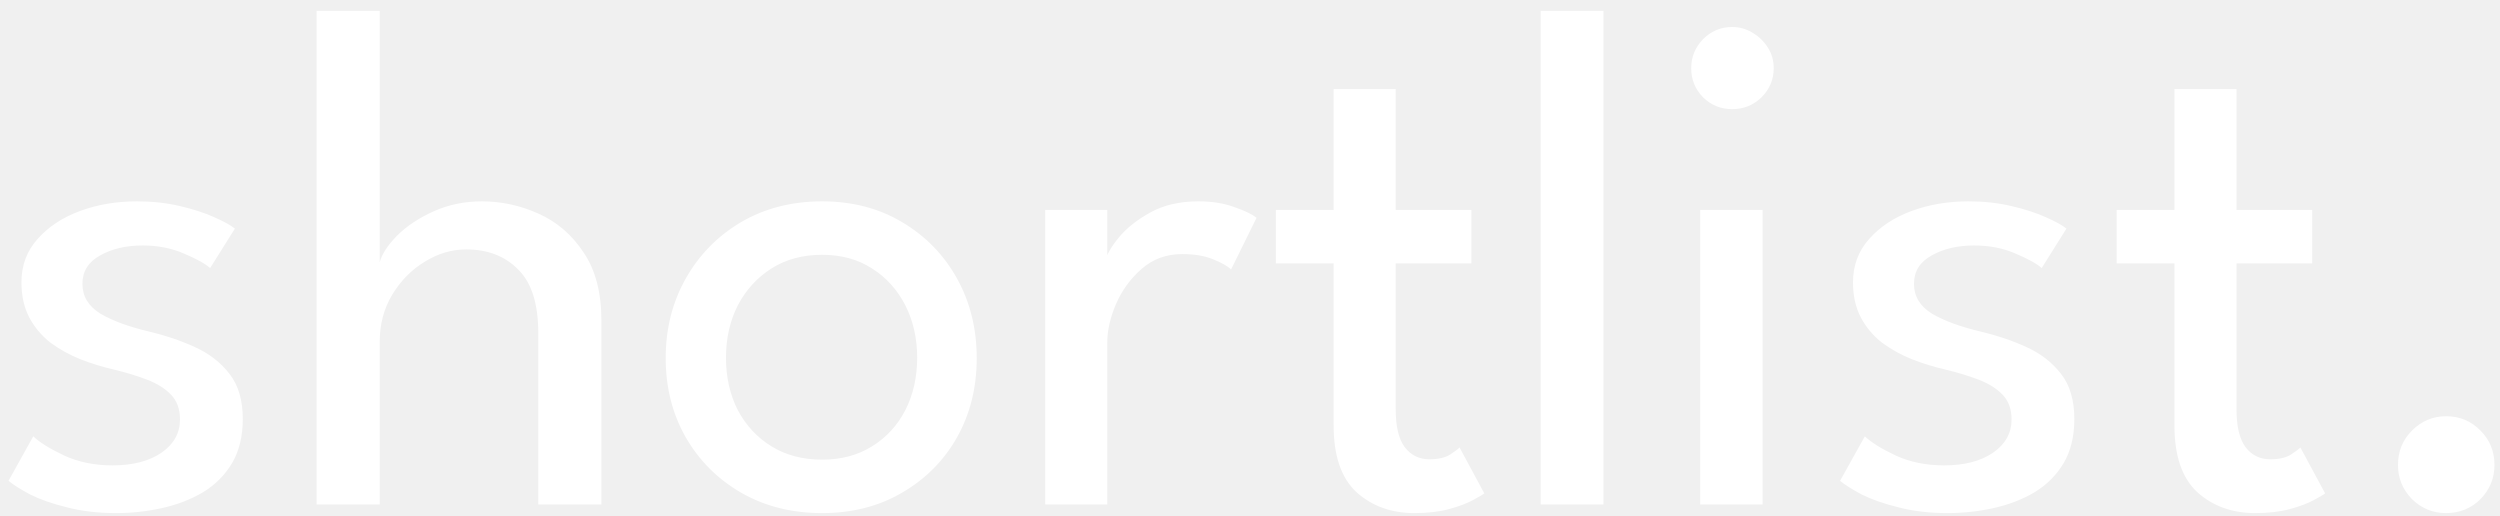
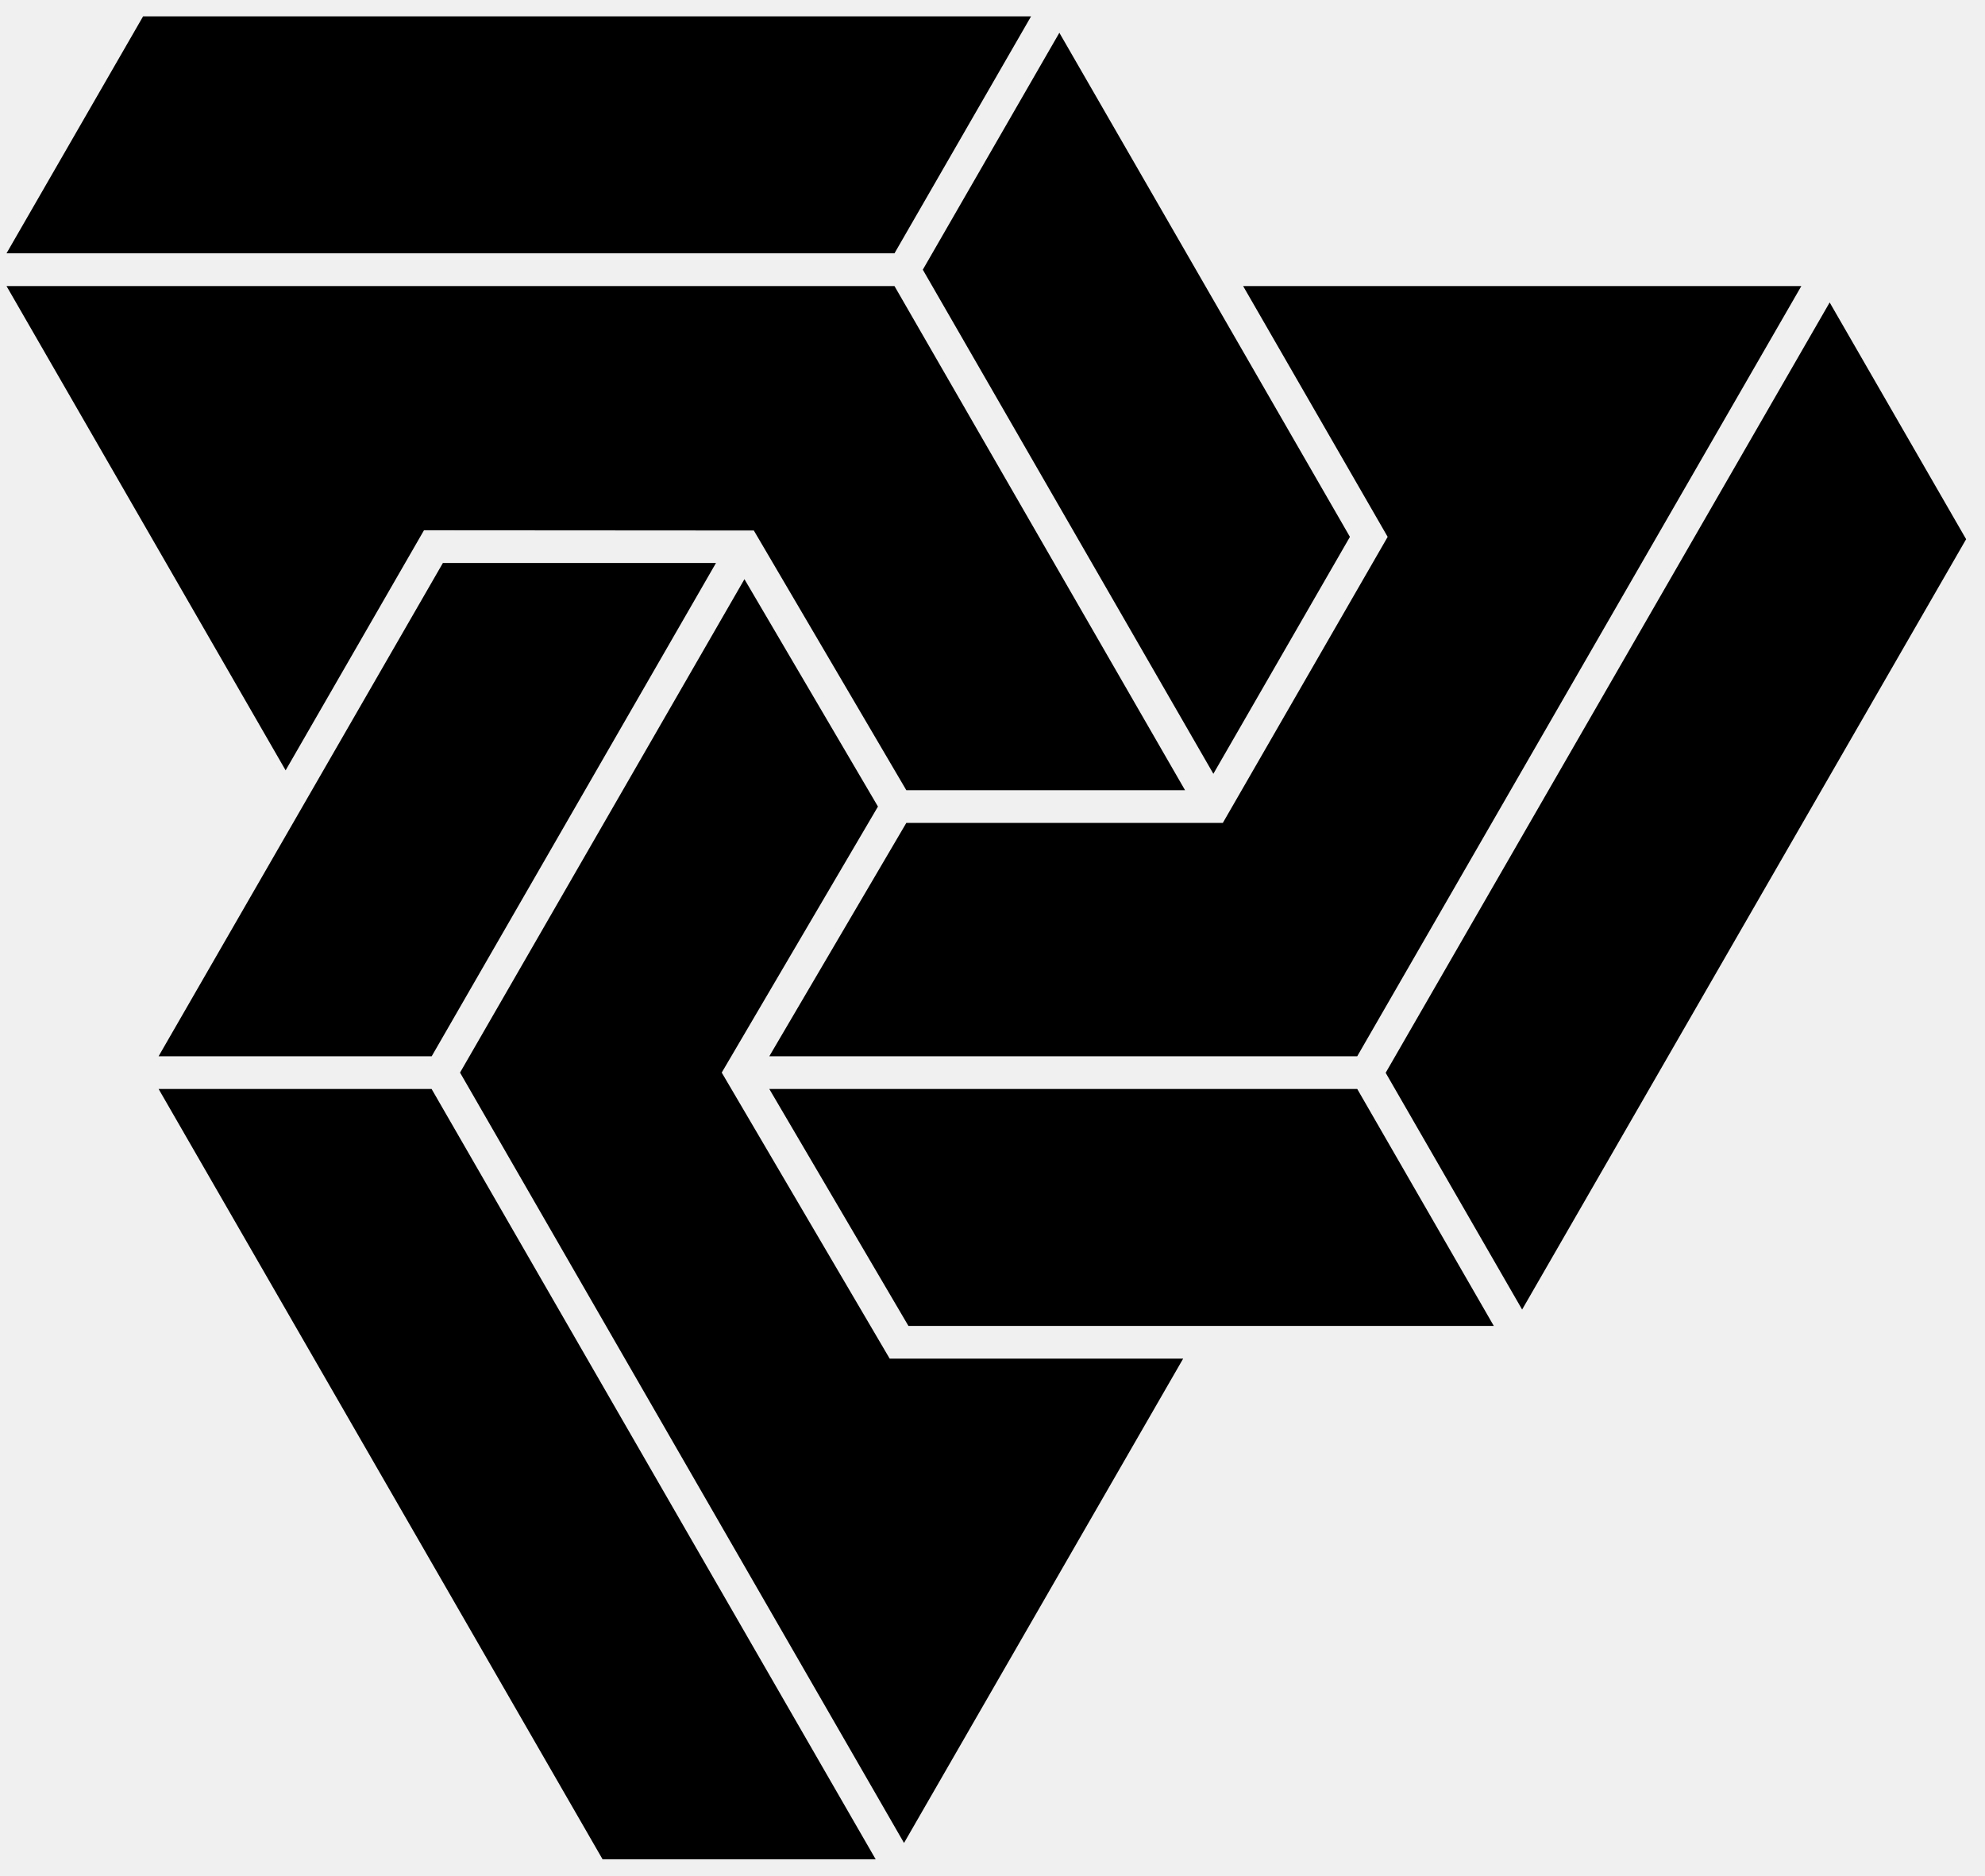
- <svg xmlns="http://www.w3.org/2000/svg" width="223" height="46" viewBox="0 0 223 46" fill="none">
-   <path d="M12.216 17.96C13.581 17.96 14.851 18.099 16.024 18.376C17.219 18.653 18.243 18.984 19.096 19.368C19.971 19.752 20.589 20.093 20.952 20.392L18.744 23.912C18.317 23.528 17.549 23.101 16.44 22.632C15.331 22.141 14.093 21.896 12.728 21.896C11.235 21.896 9.965 22.195 8.92 22.792C7.875 23.368 7.352 24.211 7.352 25.32C7.352 26.429 7.885 27.315 8.952 27.976C10.04 28.616 11.491 29.149 13.304 29.576C14.755 29.917 16.109 30.376 17.368 30.952C18.648 31.528 19.683 32.328 20.472 33.352C21.261 34.355 21.656 35.699 21.656 37.384C21.656 38.92 21.336 40.232 20.696 41.32C20.056 42.387 19.192 43.251 18.104 43.912C17.016 44.552 15.8 45.021 14.456 45.32C13.112 45.619 11.747 45.768 10.36 45.768C8.739 45.768 7.277 45.597 5.976 45.256C4.675 44.936 3.576 44.552 2.68 44.104C1.805 43.635 1.165 43.229 0.76 42.888L2.968 38.92C3.523 39.453 4.429 40.019 5.688 40.616C6.968 41.213 8.419 41.512 10.04 41.512C11.832 41.512 13.283 41.139 14.392 40.392C15.501 39.624 16.056 38.632 16.056 37.416C16.056 36.499 15.789 35.763 15.256 35.208C14.723 34.653 14.008 34.205 13.112 33.864C12.216 33.523 11.235 33.224 10.168 32.968C9.144 32.733 8.141 32.424 7.16 32.04C6.2 31.656 5.315 31.165 4.504 30.568C3.715 29.949 3.085 29.203 2.616 28.328C2.147 27.432 1.912 26.387 1.912 25.192C1.912 23.677 2.392 22.387 3.352 21.32C4.312 20.232 5.571 19.4 7.128 18.824C8.685 18.248 10.381 17.96 12.216 17.96ZM42.99 17.96C44.718 17.96 46.393 18.323 48.014 19.048C49.657 19.773 51.001 20.925 52.046 22.504C53.113 24.061 53.646 26.099 53.646 28.616V45H48.014V29.704C48.014 27.101 47.417 25.213 46.222 24.04C45.049 22.845 43.502 22.248 41.582 22.248C40.302 22.248 39.075 22.611 37.902 23.336C36.729 24.04 35.758 25.021 34.99 26.28C34.243 27.517 33.87 28.925 33.87 30.504V45H28.238V0.968H33.87V23.4C34.062 22.675 34.574 21.885 35.406 21.032C36.259 20.179 37.347 19.453 38.67 18.856C39.993 18.259 41.433 17.96 42.99 17.96ZM73.332 45.768C70.623 45.768 68.213 45.16 66.1 43.944C64.01 42.728 62.367 41.085 61.172 39.016C59.978 36.925 59.38 34.568 59.38 31.944C59.38 29.32 59.978 26.952 61.172 24.84C62.367 22.728 64.01 21.053 66.1 19.816C68.213 18.579 70.623 17.96 73.332 17.96C76.02 17.96 78.399 18.579 80.469 19.816C82.559 21.053 84.191 22.728 85.365 24.84C86.538 26.952 87.124 29.32 87.124 31.944C87.124 34.568 86.538 36.925 85.365 39.016C84.191 41.085 82.559 42.728 80.469 43.944C78.399 45.16 76.02 45.768 73.332 45.768ZM73.332 41C75.039 41 76.522 40.605 77.781 39.816C79.061 39.027 80.052 37.949 80.757 36.584C81.46 35.197 81.812 33.64 81.812 31.912C81.812 30.184 81.46 28.627 80.757 27.24C80.052 25.853 79.061 24.755 77.781 23.944C76.522 23.133 75.039 22.728 73.332 22.728C71.605 22.728 70.1 23.133 68.82 23.944C67.54 24.755 66.538 25.853 65.812 27.24C65.109 28.627 64.757 30.184 64.757 31.912C64.757 33.64 65.109 35.197 65.812 36.584C66.538 37.949 67.54 39.027 68.82 39.816C70.1 40.605 71.605 41 73.332 41ZM98.769 45H93.234V18.728H98.769V23.272H98.609C98.716 22.717 99.111 22.024 99.793 21.192C100.476 20.36 101.415 19.613 102.61 18.952C103.804 18.291 105.234 17.96 106.898 17.96C108.114 17.96 109.18 18.131 110.098 18.472C111.036 18.792 111.698 19.112 112.082 19.432L109.81 24.04C109.511 23.741 108.988 23.443 108.242 23.144C107.495 22.824 106.567 22.664 105.458 22.664C104.05 22.664 102.844 23.101 101.842 23.976C100.839 24.851 100.071 25.907 99.537 27.144C99.025 28.36 98.769 29.491 98.769 30.536V45ZM113.808 18.728H118.96V7.944H124.496V18.728H131.248V23.496H124.496V36.488C124.496 38.024 124.762 39.155 125.296 39.88C125.85 40.605 126.586 40.968 127.504 40.968C128.314 40.968 128.944 40.819 129.392 40.52C129.84 40.221 130.106 40.019 130.192 39.912L132.4 44.008C132.272 44.115 131.93 44.317 131.376 44.616C130.821 44.915 130.106 45.181 129.232 45.416C128.357 45.651 127.333 45.768 126.16 45.768C124.112 45.768 122.394 45.149 121.008 43.912C119.642 42.653 118.96 40.669 118.96 37.96V23.496H113.808V18.728ZM143.027 45H137.427V0.968H143.027V45ZM151.656 45V18.728H157.224V45H151.656ZM154.504 9.736C153.501 9.736 152.637 9.384 151.911 8.68C151.208 7.955 150.856 7.091 150.856 6.088C150.856 5.085 151.208 4.221 151.911 3.496C152.637 2.771 153.501 2.408 154.504 2.408C155.165 2.408 155.773 2.579 156.328 2.92C156.904 3.261 157.362 3.709 157.704 4.264C158.045 4.797 158.216 5.405 158.216 6.088C158.216 7.091 157.853 7.955 157.128 8.68C156.402 9.384 155.528 9.736 154.504 9.736ZM175.591 17.96C176.956 17.96 178.226 18.099 179.399 18.376C180.594 18.653 181.618 18.984 182.471 19.368C183.346 19.752 183.964 20.093 184.327 20.392L182.119 23.912C181.692 23.528 180.924 23.101 179.815 22.632C178.706 22.141 177.468 21.896 176.103 21.896C174.61 21.896 173.34 22.195 172.295 22.792C171.25 23.368 170.727 24.211 170.727 25.32C170.727 26.429 171.26 27.315 172.327 27.976C173.415 28.616 174.866 29.149 176.679 29.576C178.13 29.917 179.484 30.376 180.743 30.952C182.023 31.528 183.058 32.328 183.847 33.352C184.636 34.355 185.031 35.699 185.031 37.384C185.031 38.92 184.711 40.232 184.071 41.32C183.431 42.387 182.567 43.251 181.479 43.912C180.391 44.552 179.175 45.021 177.831 45.32C176.487 45.619 175.122 45.768 173.735 45.768C172.114 45.768 170.652 45.597 169.351 45.256C168.05 44.936 166.951 44.552 166.055 44.104C165.18 43.635 164.54 43.229 164.135 42.888L166.343 38.92C166.898 39.453 167.804 40.019 169.063 40.616C170.343 41.213 171.794 41.512 173.415 41.512C175.207 41.512 176.658 41.139 177.767 40.392C178.876 39.624 179.431 38.632 179.431 37.416C179.431 36.499 179.164 35.763 178.631 35.208C178.098 34.653 177.383 34.205 176.487 33.864C175.591 33.523 174.61 33.224 173.543 32.968C172.519 32.733 171.516 32.424 170.535 32.04C169.575 31.656 168.69 31.165 167.879 30.568C167.09 29.949 166.46 29.203 165.991 28.328C165.522 27.432 165.287 26.387 165.287 25.192C165.287 23.677 165.767 22.387 166.727 21.32C167.687 20.232 168.946 19.4 170.503 18.824C172.06 18.248 173.756 17.96 175.591 17.96ZM188.808 18.728H193.96V7.944H199.496V18.728H206.248V23.496H199.496V36.488C199.496 38.024 199.762 39.155 200.296 39.88C200.85 40.605 201.586 40.968 202.504 40.968C203.314 40.968 203.944 40.819 204.392 40.52C204.84 40.221 205.106 40.019 205.192 39.912L207.4 44.008C207.272 44.115 206.93 44.317 206.376 44.616C205.821 44.915 205.106 45.181 204.232 45.416C203.357 45.651 202.333 45.768 201.16 45.768C199.112 45.768 197.394 45.149 196.008 43.912C194.642 42.653 193.96 40.669 193.96 37.96V23.496H188.808V18.728ZM218.187 45.768C217.014 45.768 216 45.352 215.147 44.52C214.315 43.667 213.899 42.653 213.899 41.48C213.899 40.264 214.315 39.24 215.147 38.408C216 37.555 217.014 37.128 218.187 37.128C219.403 37.128 220.427 37.555 221.259 38.408C222.091 39.24 222.507 40.264 222.507 41.48C222.507 42.653 222.091 43.667 221.259 44.52C220.427 45.352 219.403 45.768 218.187 45.768Z" fill="white" />
+ <svg xmlns="http://www.w3.org/2000/svg" width="91" height="86" viewBox="0 0 91 86" fill="none">
+   <path d="M20.304 25.812L7.271 48.428H19.791L32.824 25.812H20.304Z" fill="black" />
+   <path d="M61.886 24.615L54.394 11.615L48.565 1.502L42.305 12.365L55.625 35.478L61.886 24.615Z" fill="black" />
+   <path d="M41.006 13.115H0.298L13.094 35.32L19.437 24.313L34.558 24.323L41.549 36.23H54.327L41.006 13.115Z" fill="black" />
+   <path d="M41.006 11.615L47.268 0.75H6.56L0.298 11.615H41.006Z" fill="black" />
+   <path d="M33.087 49.177L40.249 36.98L34.128 26.555L21.09 49.178L41.444 84.498L54.24 62.293H40.787L33.087 49.177Z" fill="black" />
+   <path d="M7.271 49.928L27.626 85.25H40.146L19.786 49.928H7.271Z" fill="black" />
+   <path d="M35.267 49.928L41.646 60.793H68.482L62.221 49.928H35.267Z" fill="black" />
+   <path d="M69.78 60.042L90.135 24.722L83.879 13.867L63.524 49.187L69.78 60.042Z" fill="black" />
+   <path d="M56.059 37.73H41.549L35.268 48.428H62.221L82.581 13.115H56.989L63.616 24.615L56.059 37.73Z" fill="black" />
</svg>
